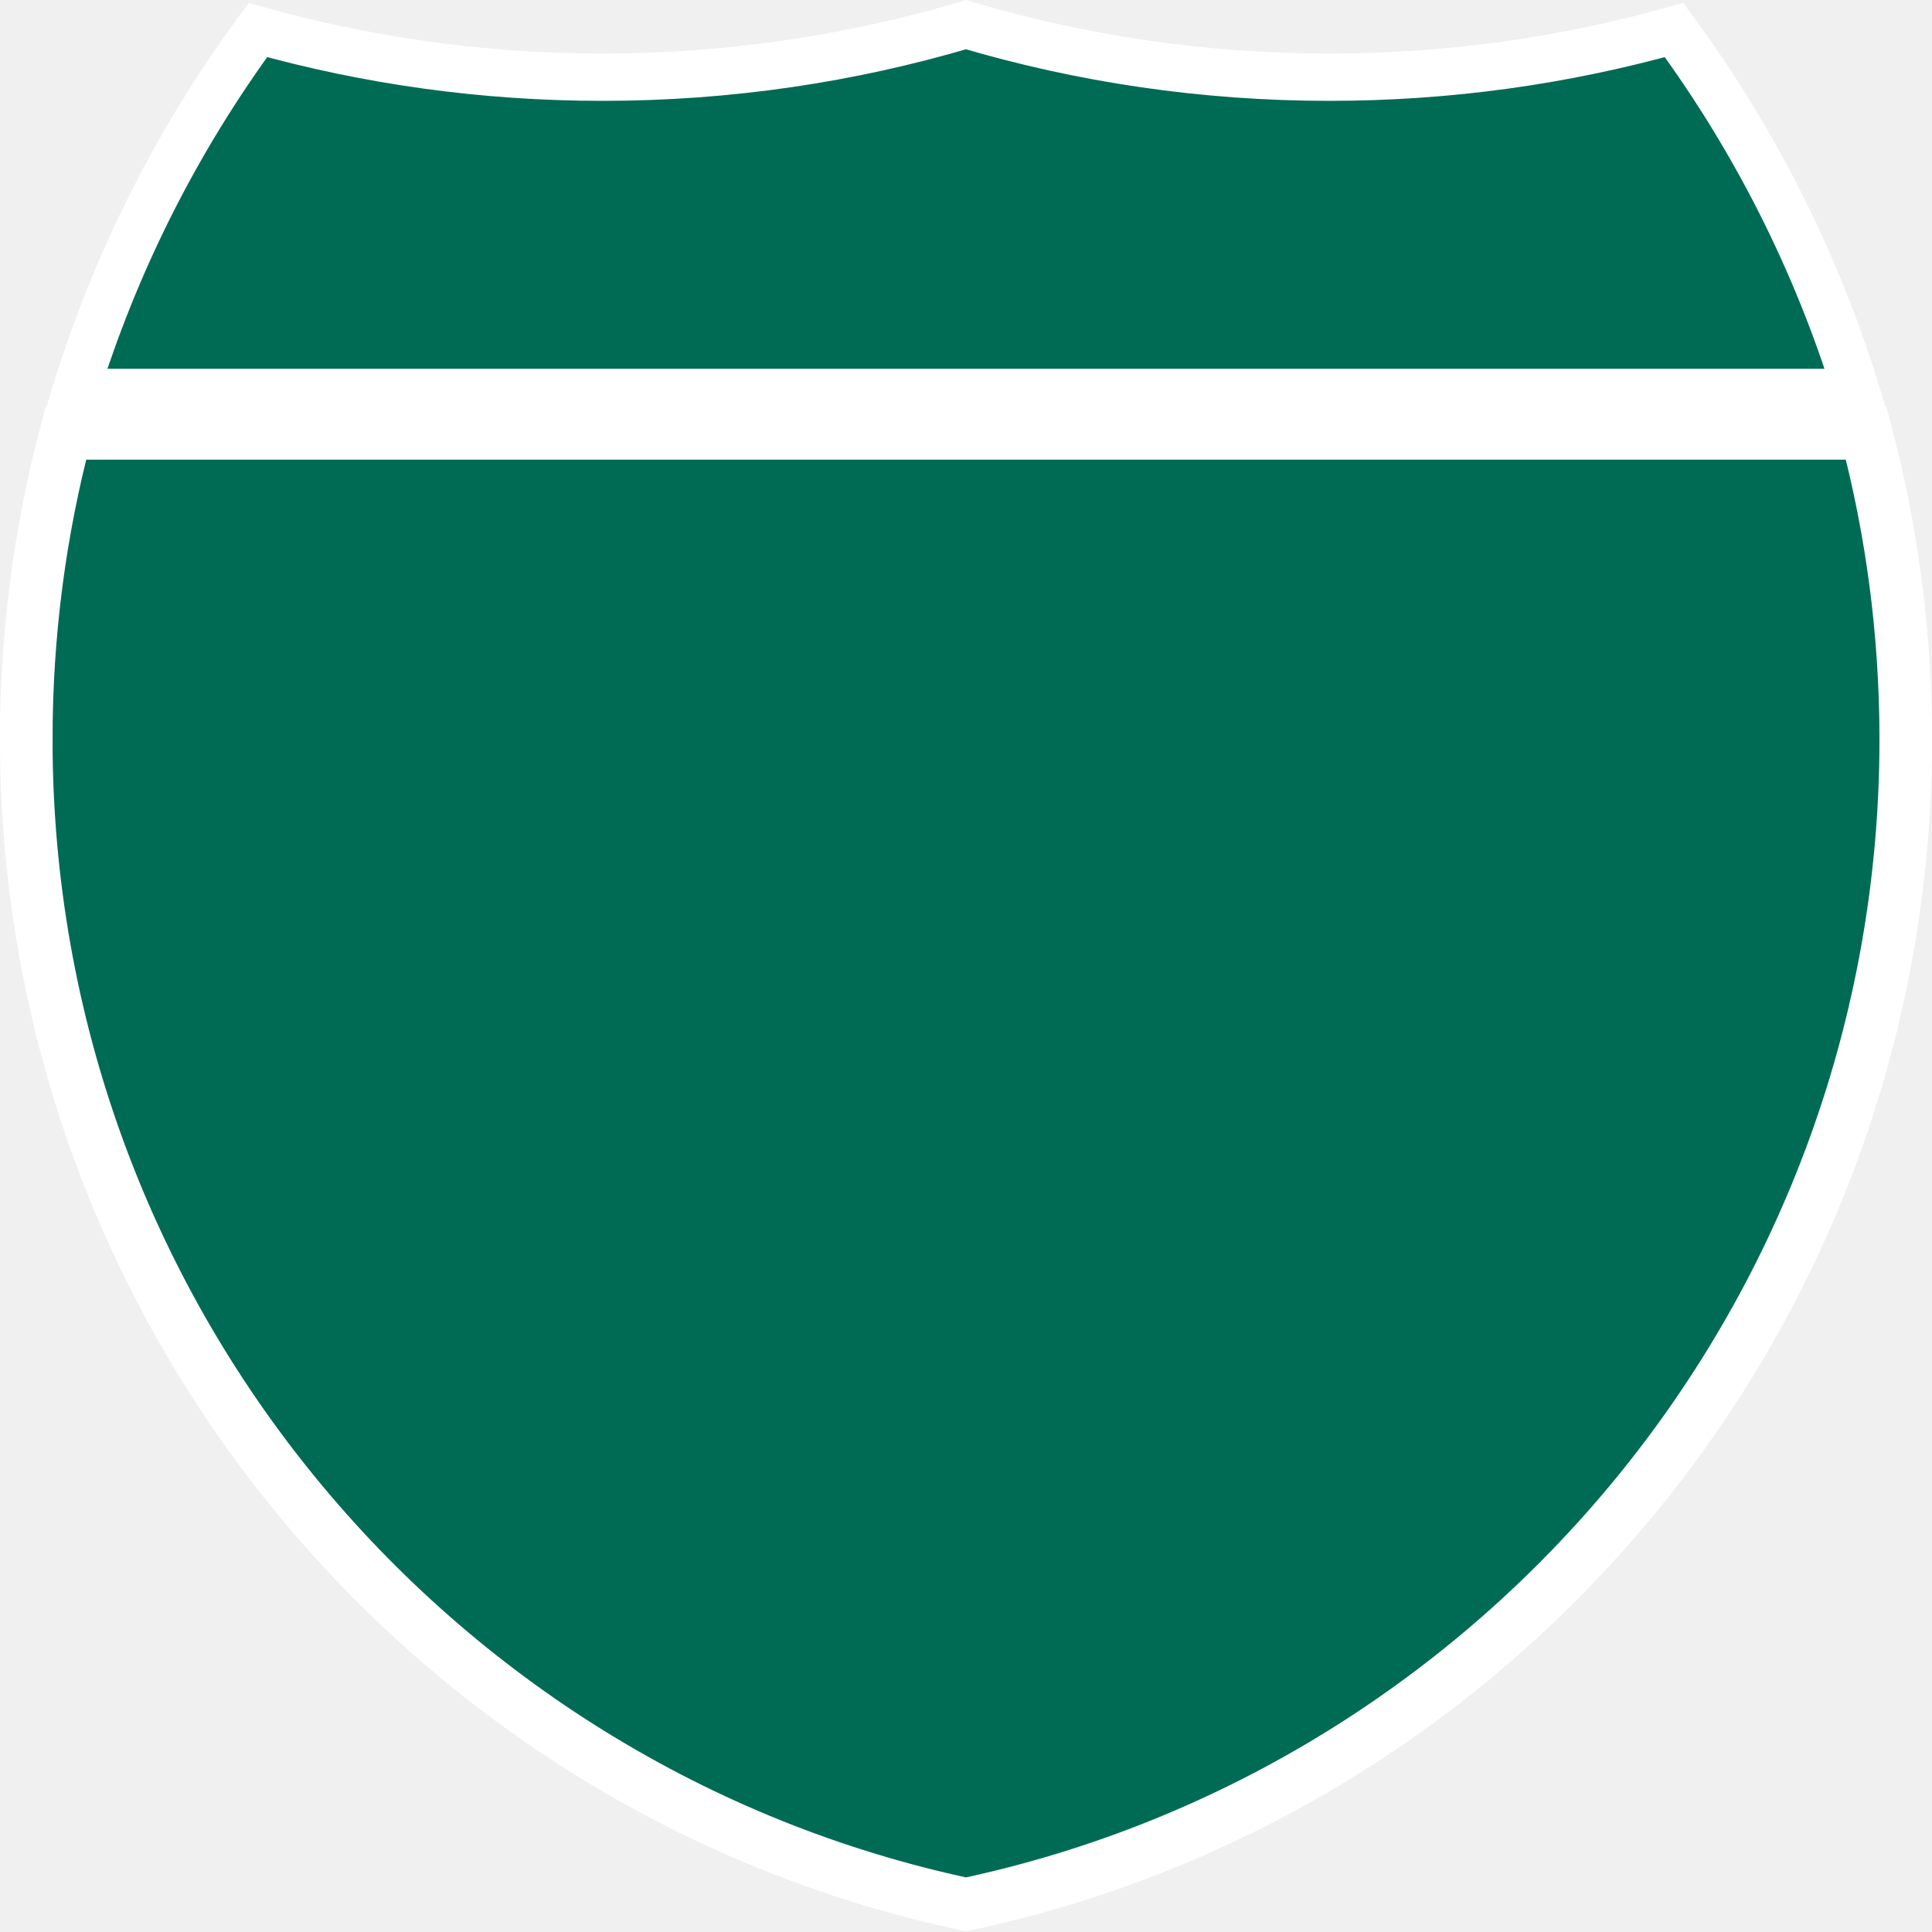
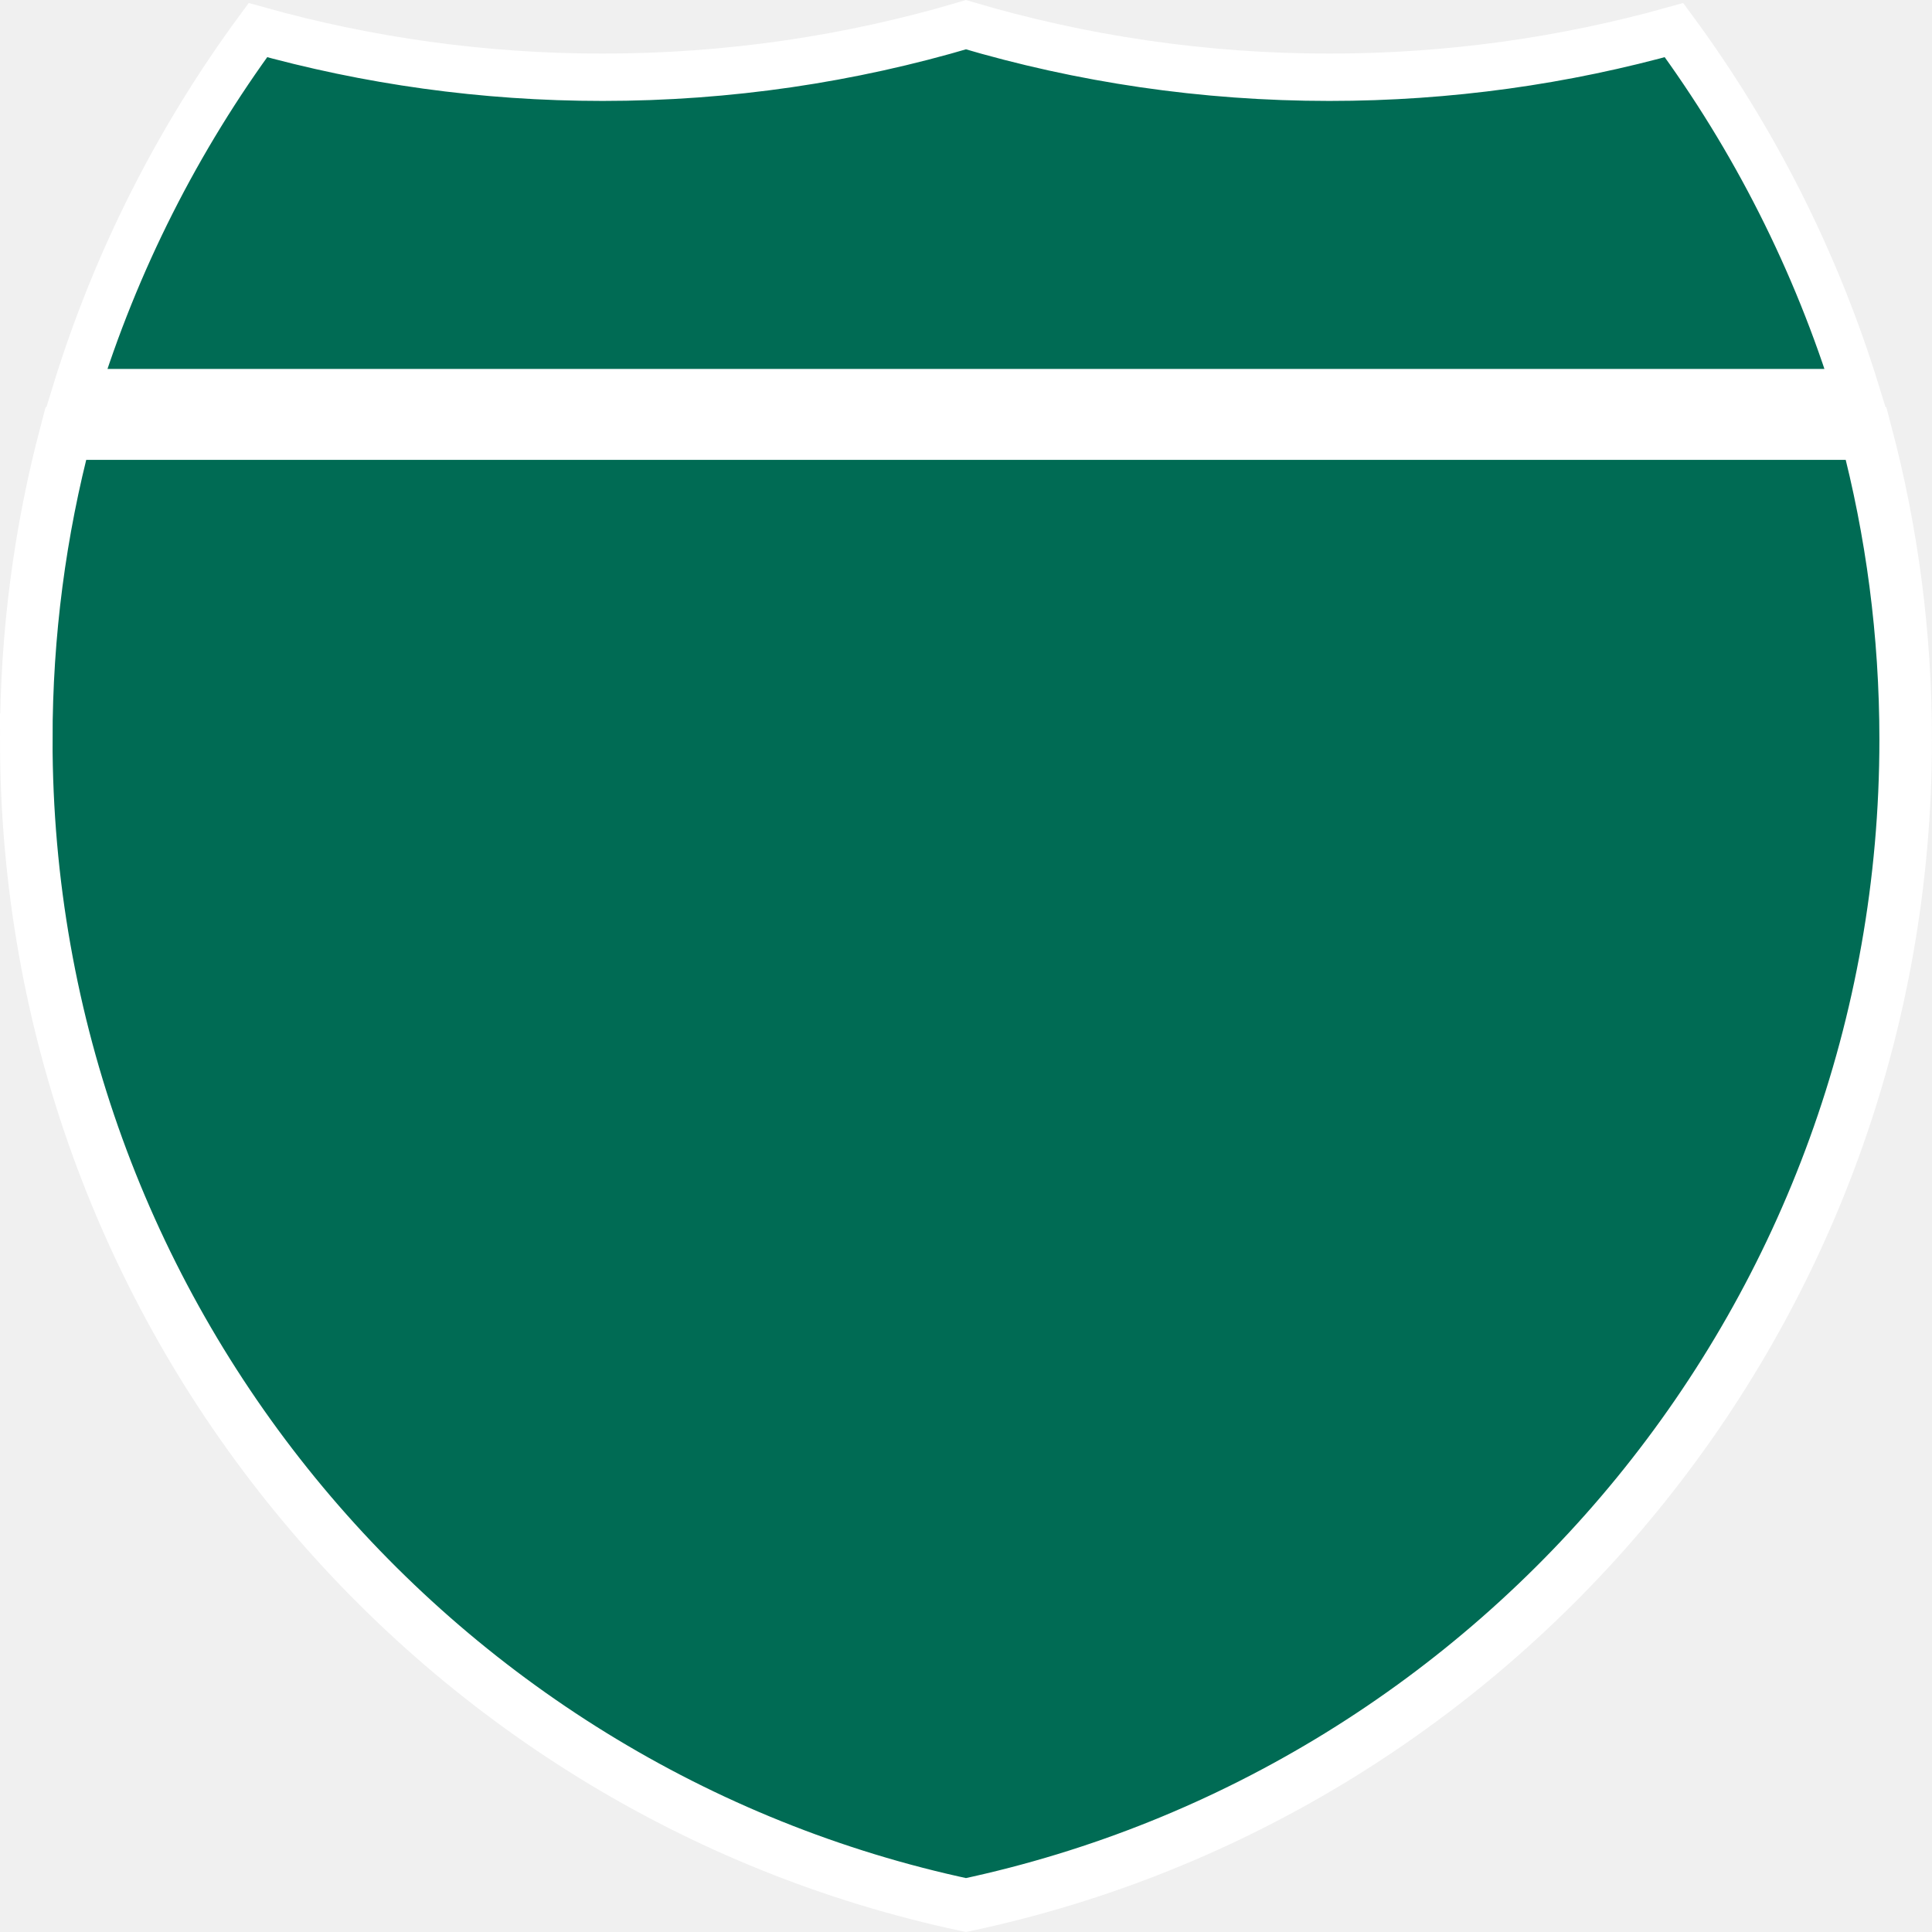
- <svg xmlns="http://www.w3.org/2000/svg" width="40" height="39.985" version="1.0" viewBox="0 0 39.933 39.918">
-   <g transform="matrix(.068153 0 0 .068377 -.47929 -.6171)" fill="#006b54" stroke="#fff" stroke-width="15.935">
+ <svg xmlns="http://www.w3.org/2000/svg" width="20" height="20" version="1.0" viewBox="0 0 19.967 19.966">
+   <g transform="matrix(.034076 0 0 .034201 -.23961 -.30865)" fill="#006b54" stroke="#fff" stroke-width="15.935">
    <path d="m15 232.5c0-31.979 4.169-62.984 11.995-92.501h546.01c7.824 29.517 11.994 60.522 11.994 92.501 0 173.11-122.17 317.67-285 352.18-162.83-34.505-285-179.07-285-352.18z" fill="#006b54" stroke="#fff" stroke-width="15.935" />
  </g>
-   <g transform="matrix(.068522 0 0 .069518 -.58999 -.57872)" fill="#006b54" stroke="#fff" stroke-width="14.072">
+   <g transform="matrix(.034261 0 0 .034772 -.29496 -.28946)" fill="#006b54" stroke="#fff" stroke-width="14.072">
    <path d="m31.324 125c12.255-39.221 31.039-75.559 55.079-107.74 33.102 9.133 67.968 14.013 103.97 14.013 38.061 0 74.848-5.452 109.62-15.618 34.775 10.166 71.562 15.618 109.62 15.618 36.006 0 70.873-4.88 103.97-14.013 24.039 32.181 42.823 68.519 55.078 107.74z" fill="#006b54" stroke="#fff" stroke-width="14.072" />
  </g>
</svg>
